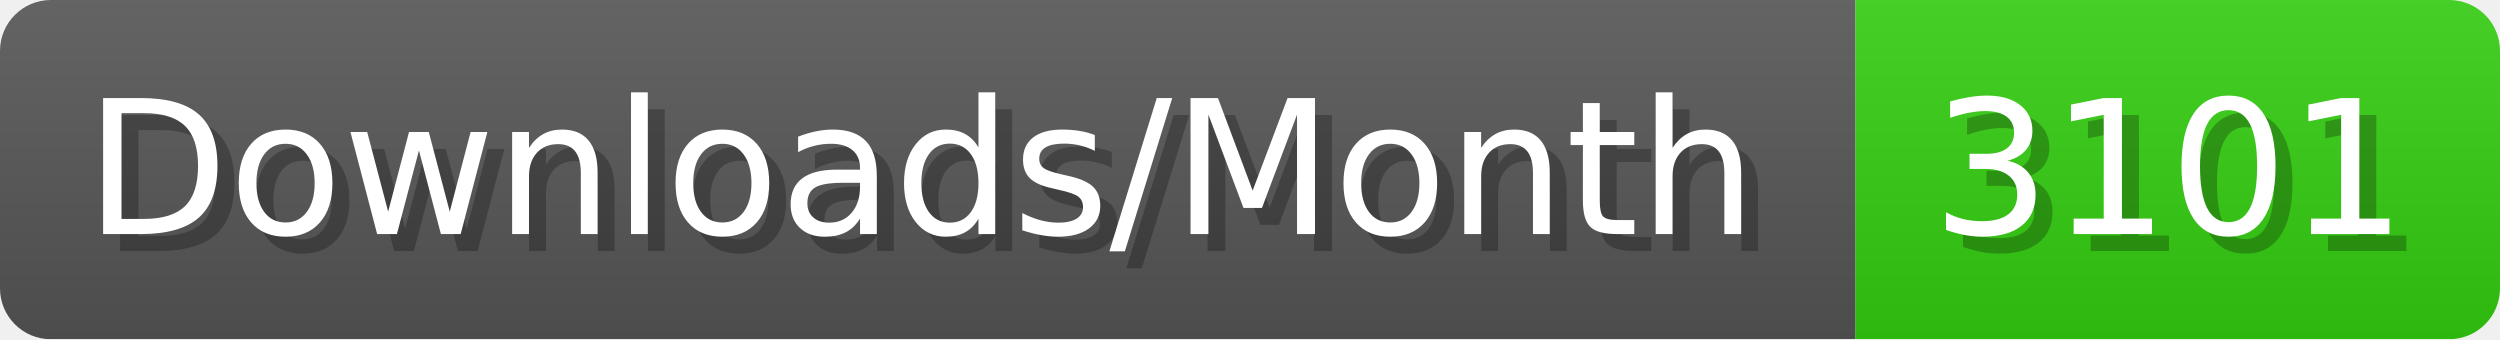
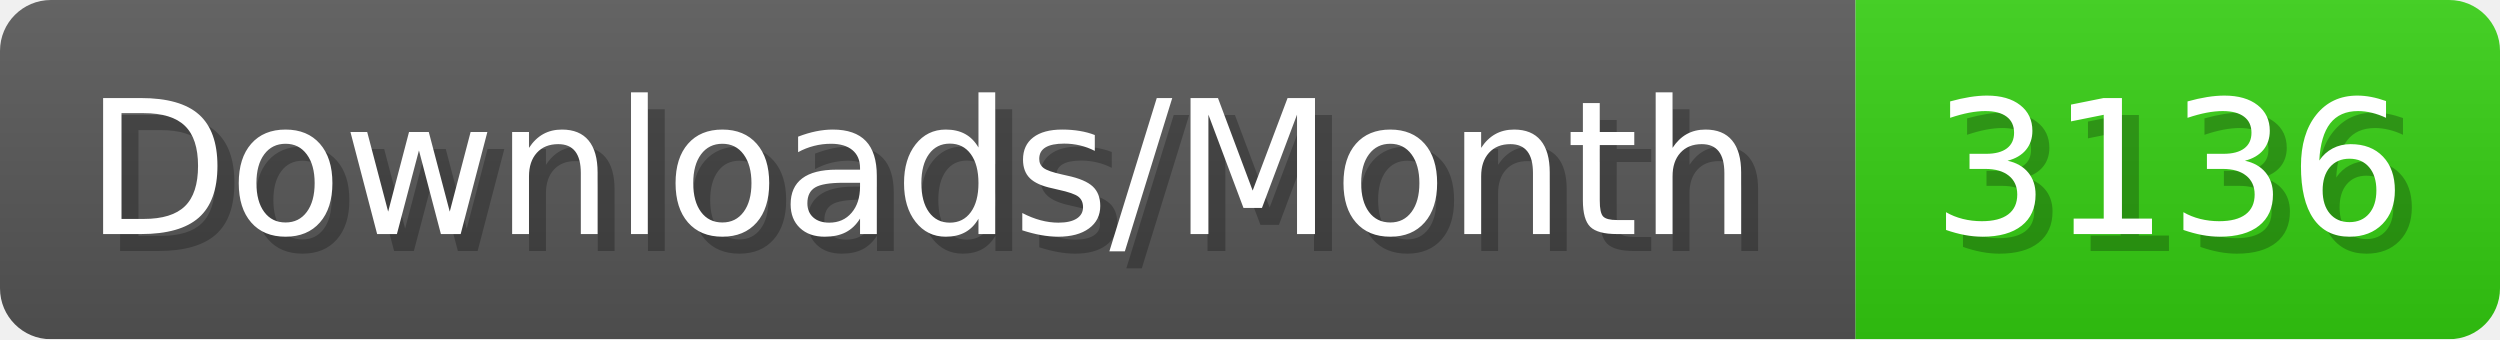
- <svg xmlns="http://www.w3.org/2000/svg" width="147.4" height="20" viewBox="0 0 1474 200" role="img" aria-label="Downloads/Month: 3101">
+ <svg xmlns="http://www.w3.org/2000/svg" width="147.4" height="20" viewBox="0 0 1474 200" role="img" aria-label="Downloads/Month: 3136">
  <linearGradient id="YlXUI" x2="0" y2="100%">
    <stop offset="0" stop-opacity=".1" stop-color="#EEE" />
    <stop offset="1" stop-opacity=".1" />
  </linearGradient>
  <mask id="JHhop">
    <rect width="1474" height="200" rx="30" fill="#FFF" />
  </mask>
  <g mask="url(#JHhop)">
    <rect width="1094" height="200" fill="#555" />
    <rect width="380" height="200" fill="#3C1" x="1094" />
    <rect width="1474" height="200" fill="url(#YlXUI)" />
  </g>
  <g aria-hidden="true" fill="#fff" text-anchor="start" font-family="Verdana,DejaVu Sans,sans-serif" font-size="110">
    <text x="60" y="148" textLength="994" fill="#000" opacity="0.25">Downloads/Month</text>
    <text x="50" y="138" textLength="994">Downloads/Month</text>
-     <text x="1149" y="148" textLength="280" fill="#000" opacity="0.25">3101</text>
-     <text x="1139" y="138" textLength="280">3101</text>
+     <text x="1149" y="148" textLength="280" fill="#000" opacity="0.25">3136</text>
+     <text x="1139" y="138" textLength="280">3136</text>
  </g>
</svg>
